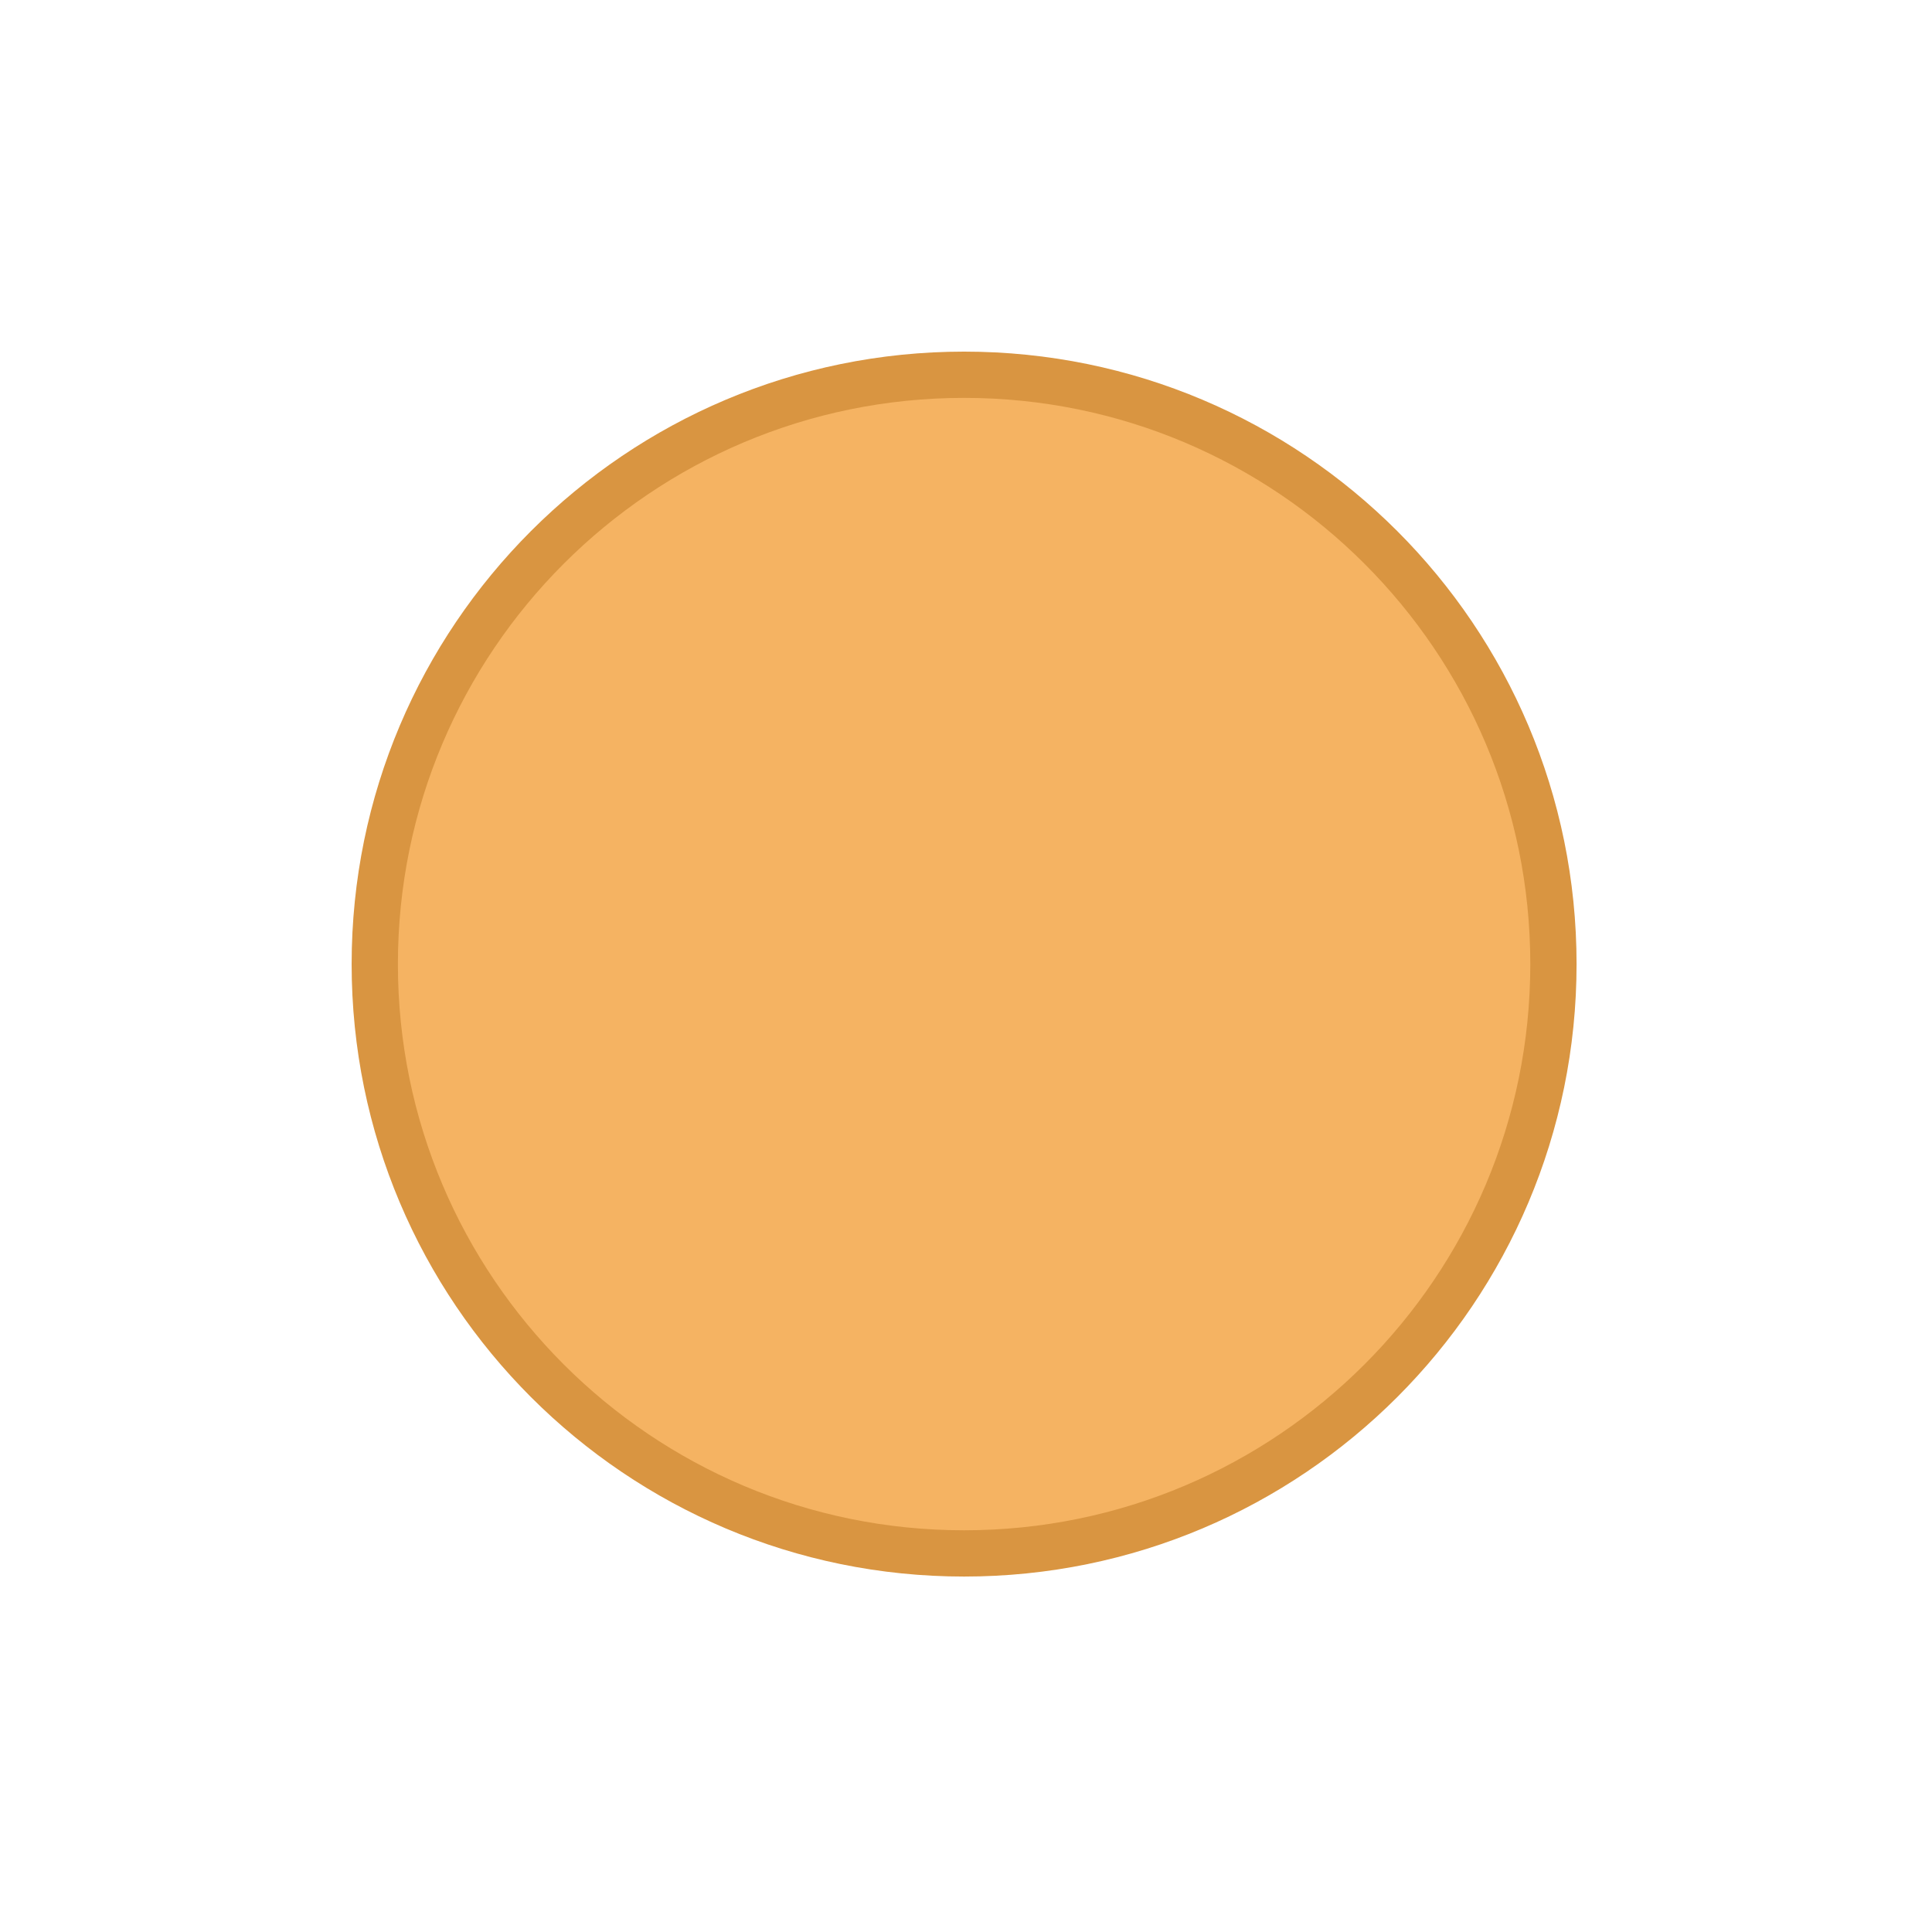
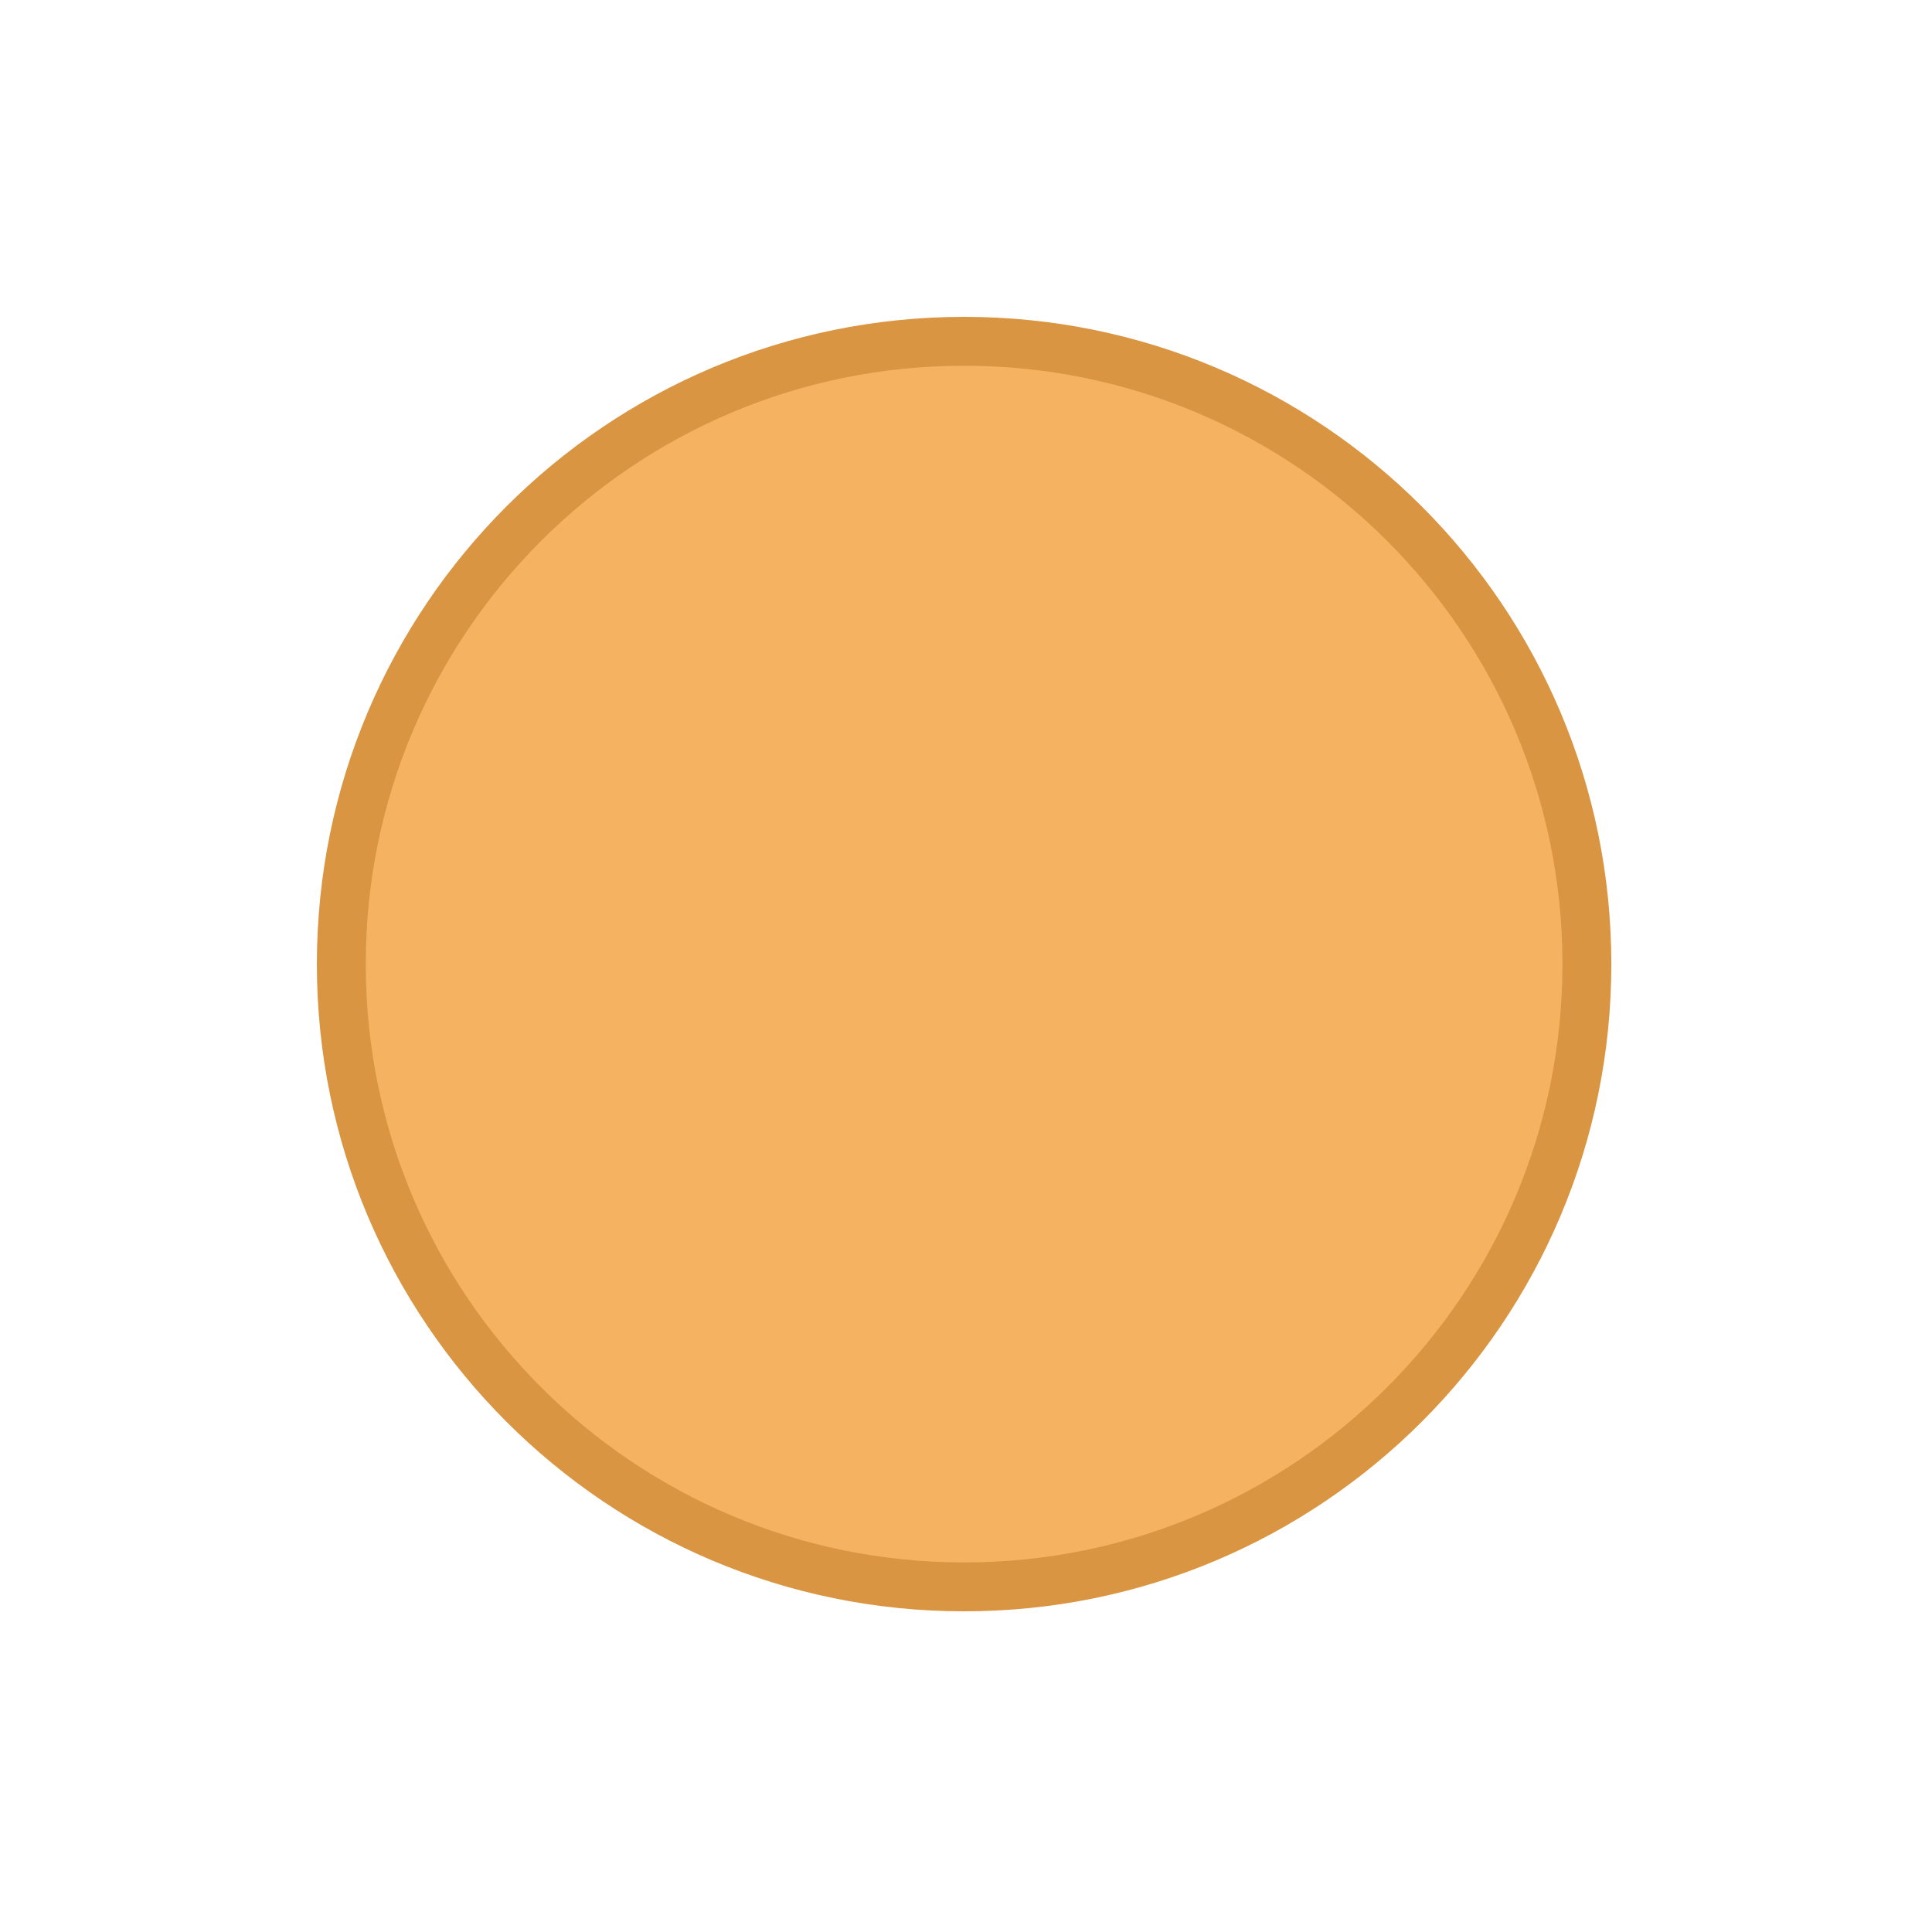
<svg xmlns="http://www.w3.org/2000/svg" width="500" height="500" viewBox="0 0 132.292 132.292" version="1.1" id="svg8">
  <defs id="defs2" />
  <g id="layer1" />
  <g id="layer2">
-     <circle r="40.354" style="fill:#f5b362;fill-opacity:1;stroke:#d99541;stroke-width:3.168;stroke-linecap:round;stroke-opacity:1" id="path836" cx="66.016" cy="66.015" />
+     <circle r="42.645" style="fill:#f5b362;fill-opacity:1;stroke:#d99541;stroke-width:3.348;stroke-linecap:round;stroke-opacity:1" id="path836" cx="66.016" cy="66.015" />
  </g>
</svg>
